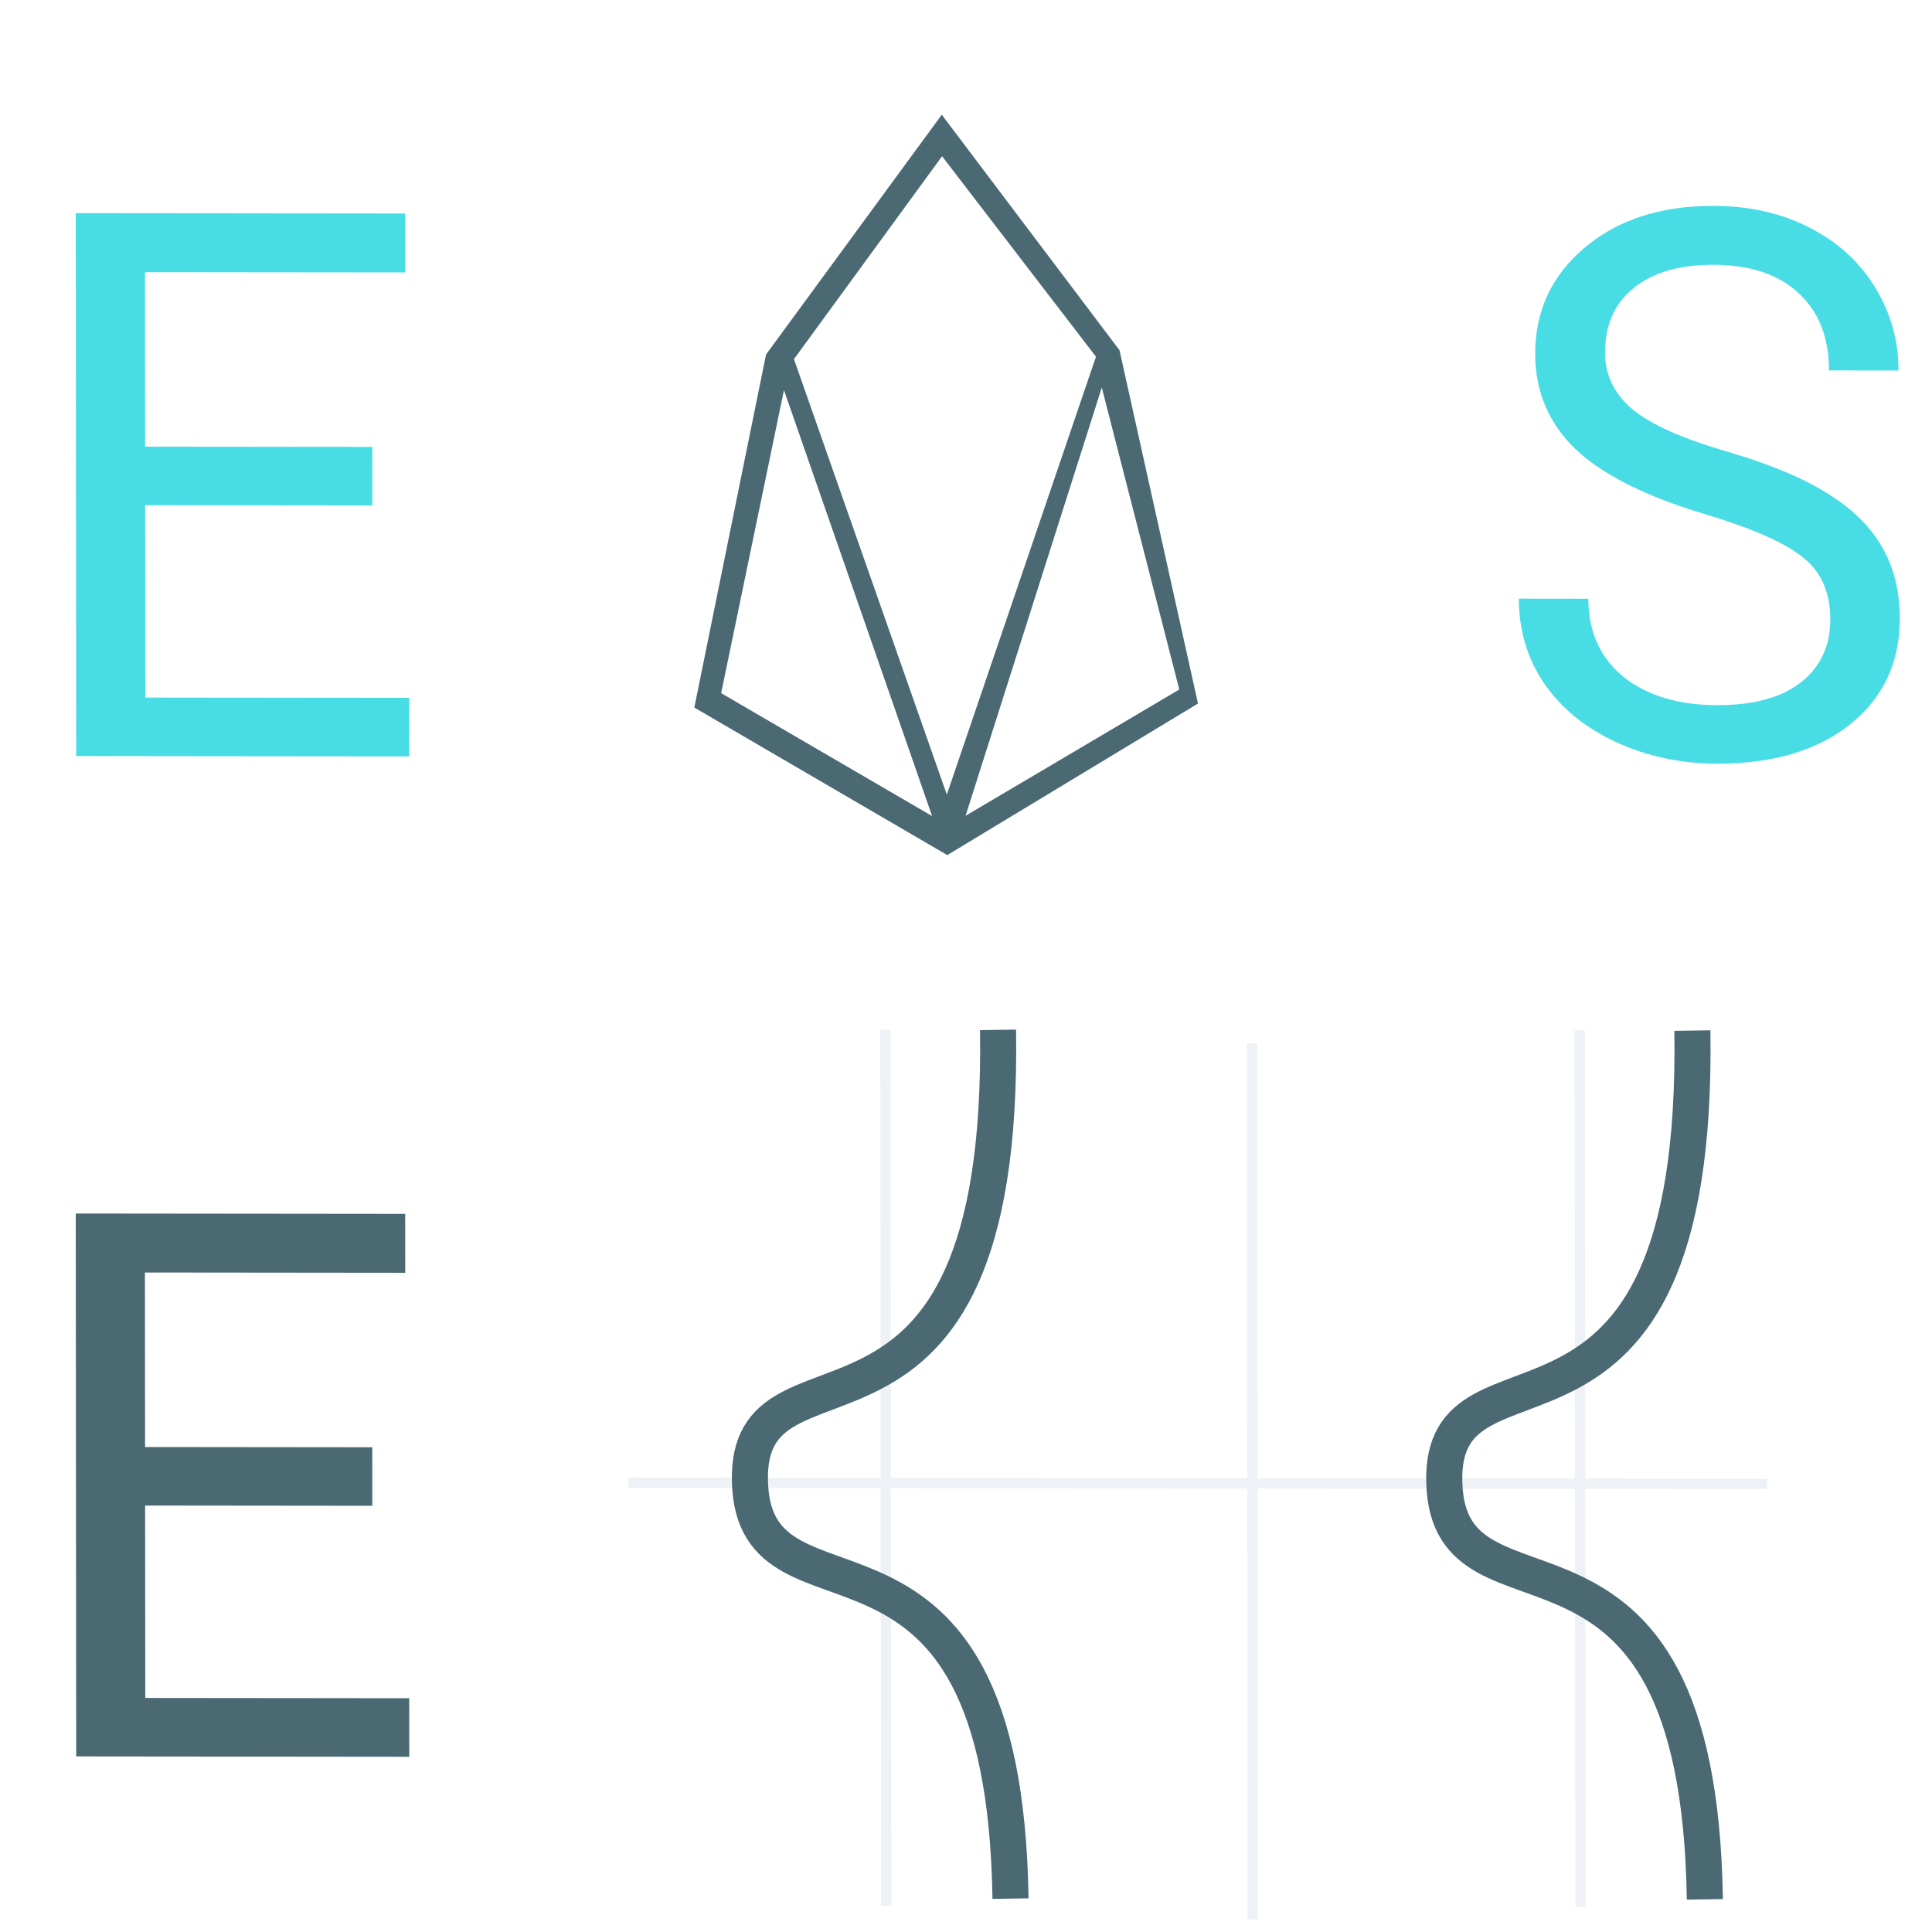
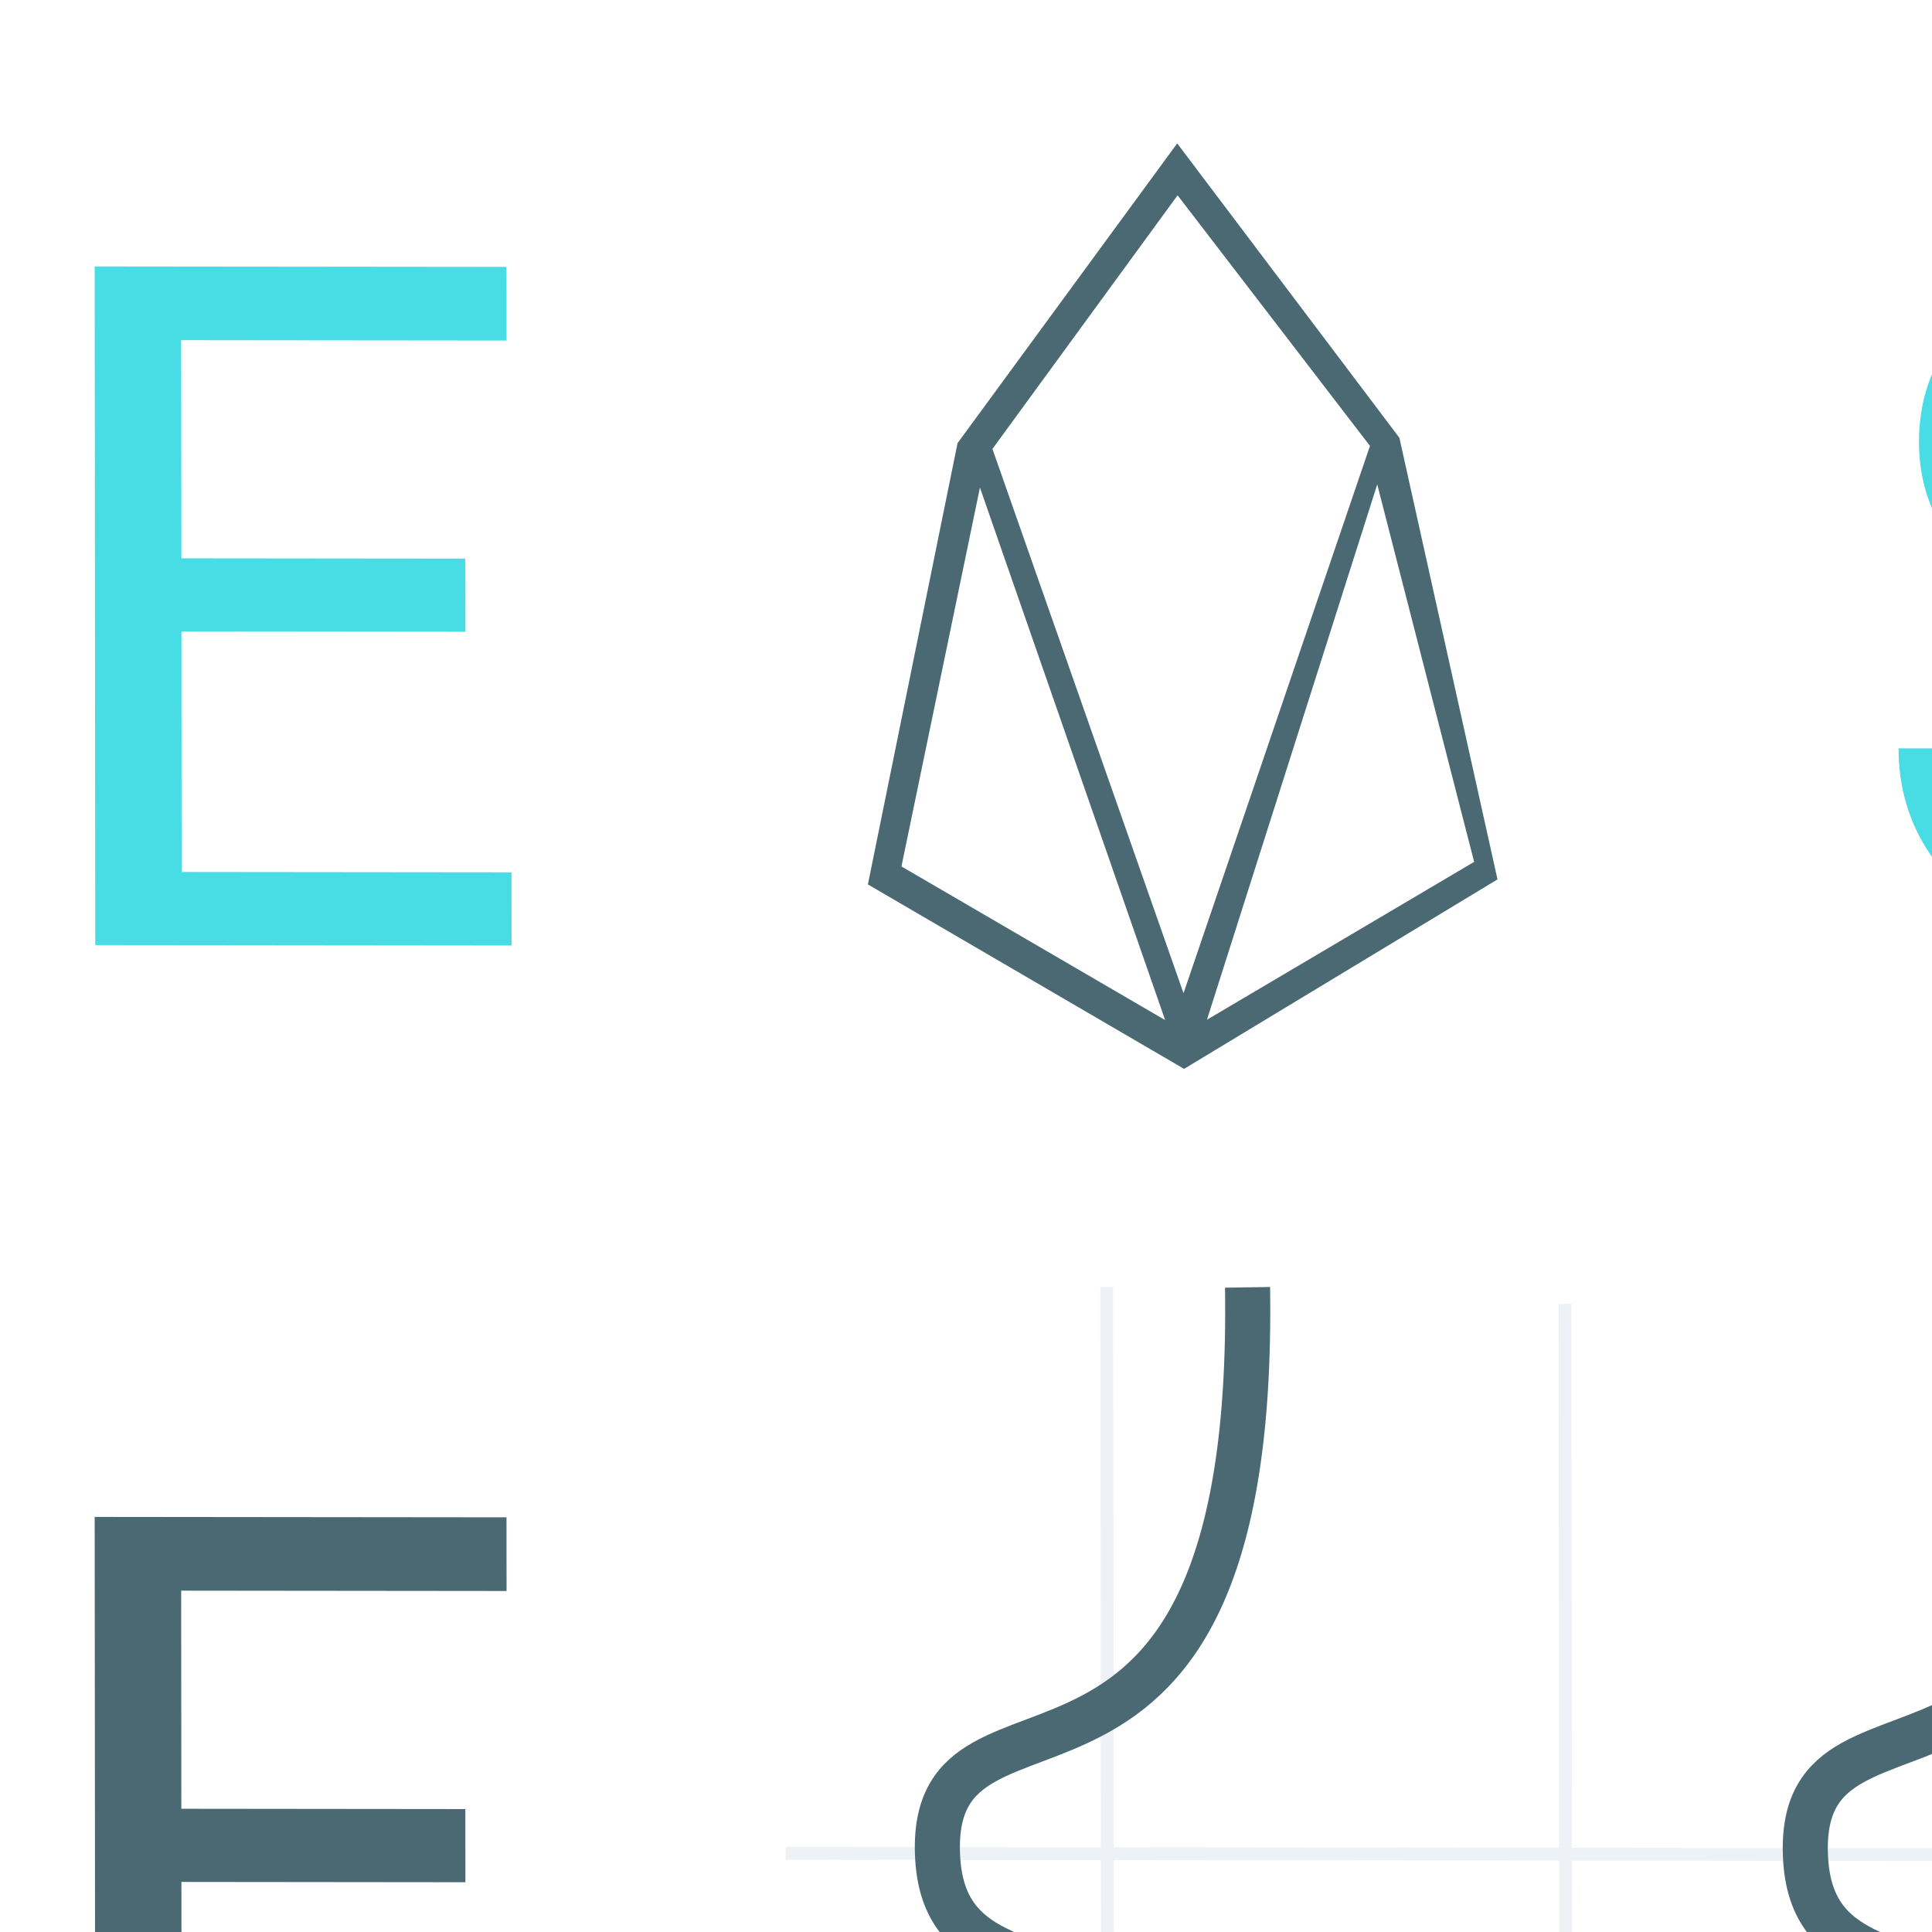
- <svg xmlns="http://www.w3.org/2000/svg" width="375" height="375" viewBox="0 0 375 375" fill="none">
+ <svg xmlns="http://www.w3.org/2000/svg" width="300" height="300" viewBox="0 0 300 300" fill="none">
  <path d="M182.795 22.266L148.686 68.815L134.766 137.335L183.864 165.974L232.531 136.554L217.296 67.979L182.795 22.266ZM139.976 134.541L152.165 75.713L180.921 158.397L139.976 134.541ZM154.105 69.709L182.855 30.326L212.728 69.241L183.777 154.228L154.105 69.709ZM187.415 158.345L213.856 75.22L228.903 133.831L187.415 158.345Z" fill="#4B6973" />
  <path d="M121.985 287.797L343.011 288.024" stroke="#EEF2F6" stroke-width="2" />
  <path d="M171.859 199.863L172.003 369.978" stroke="#EEF2F6" stroke-width="2" />
  <path d="M243.021 202.457L243.166 372.572" stroke="#EEF2F6" stroke-width="2" />
  <path d="M306.631 200.001L306.776 370.116" stroke="#EEF2F6" stroke-width="2" />
  <path d="M72.267 98.103L28.168 98.058L28.199 135.402L79.427 135.455L79.437 146.818L14.791 146.751L14.701 41.375L78.648 41.441L78.658 52.876L28.129 52.824L28.158 86.695L72.257 86.74L72.267 98.103Z" fill="#48DCE5" />
  <path d="M72.267 292.273L28.168 292.227L28.199 329.572L79.427 329.625L79.437 340.988L14.791 340.921L14.701 235.545L78.648 235.611L78.658 247.047L28.129 246.995L28.158 280.865L72.257 280.911L72.267 292.273Z" fill="#4B6973" />
  <path d="M330.992 99.812C319.481 96.374 311.091 92.168 305.822 87.193C300.6 82.169 297.985 75.991 297.979 68.657C297.972 60.358 301.158 53.51 307.536 48.113C313.961 42.667 322.298 39.95 332.549 39.96C339.537 39.967 345.759 41.373 351.212 44.177C356.712 46.981 360.956 50.845 363.942 55.77C366.975 60.694 368.493 66.076 368.498 71.914L355.009 71.9C355.005 65.531 353.042 60.535 349.126 56.913C345.209 53.242 339.687 51.403 332.558 51.395C325.942 51.388 320.772 52.903 317.047 55.939C313.368 58.926 311.532 63.098 311.536 68.454C311.54 72.748 313.291 76.393 316.788 79.388C320.332 82.335 326.32 85.043 334.756 87.512C343.237 89.981 349.855 92.714 354.611 95.71C359.412 98.659 362.956 102.112 365.243 106.071C367.574 110.03 368.744 114.687 368.748 120.043C368.755 128.583 365.546 135.431 359.121 140.587C352.696 145.695 344.103 148.244 333.339 148.232C326.35 148.224 319.826 146.843 313.768 144.086C307.707 141.282 303.023 137.465 299.711 132.637C296.445 127.809 294.81 122.331 294.804 116.203L308.293 116.217C308.297 122.586 310.561 127.63 315.084 131.35C319.653 135.022 325.735 136.861 333.329 136.869C340.411 136.877 345.839 135.386 349.61 132.399C353.382 129.411 355.265 125.336 355.259 120.173C355.255 115.011 353.505 111.029 350.008 108.226C346.511 105.376 340.172 102.571 330.992 99.812Z" fill="#48DCE5" />
  <path d="M193.719 199.896C195.106 291.328 144.571 256.254 145.567 287.727C146.562 319.202 194.888 286.072 196.139 368.521" stroke="#4B6973" stroke-width="7" />
  <path d="M328.49 200.035C329.877 291.465 279.342 256.392 280.338 287.867C281.333 319.341 329.661 286.21 330.91 368.661" stroke="#4B6973" stroke-width="7" />
</svg>
